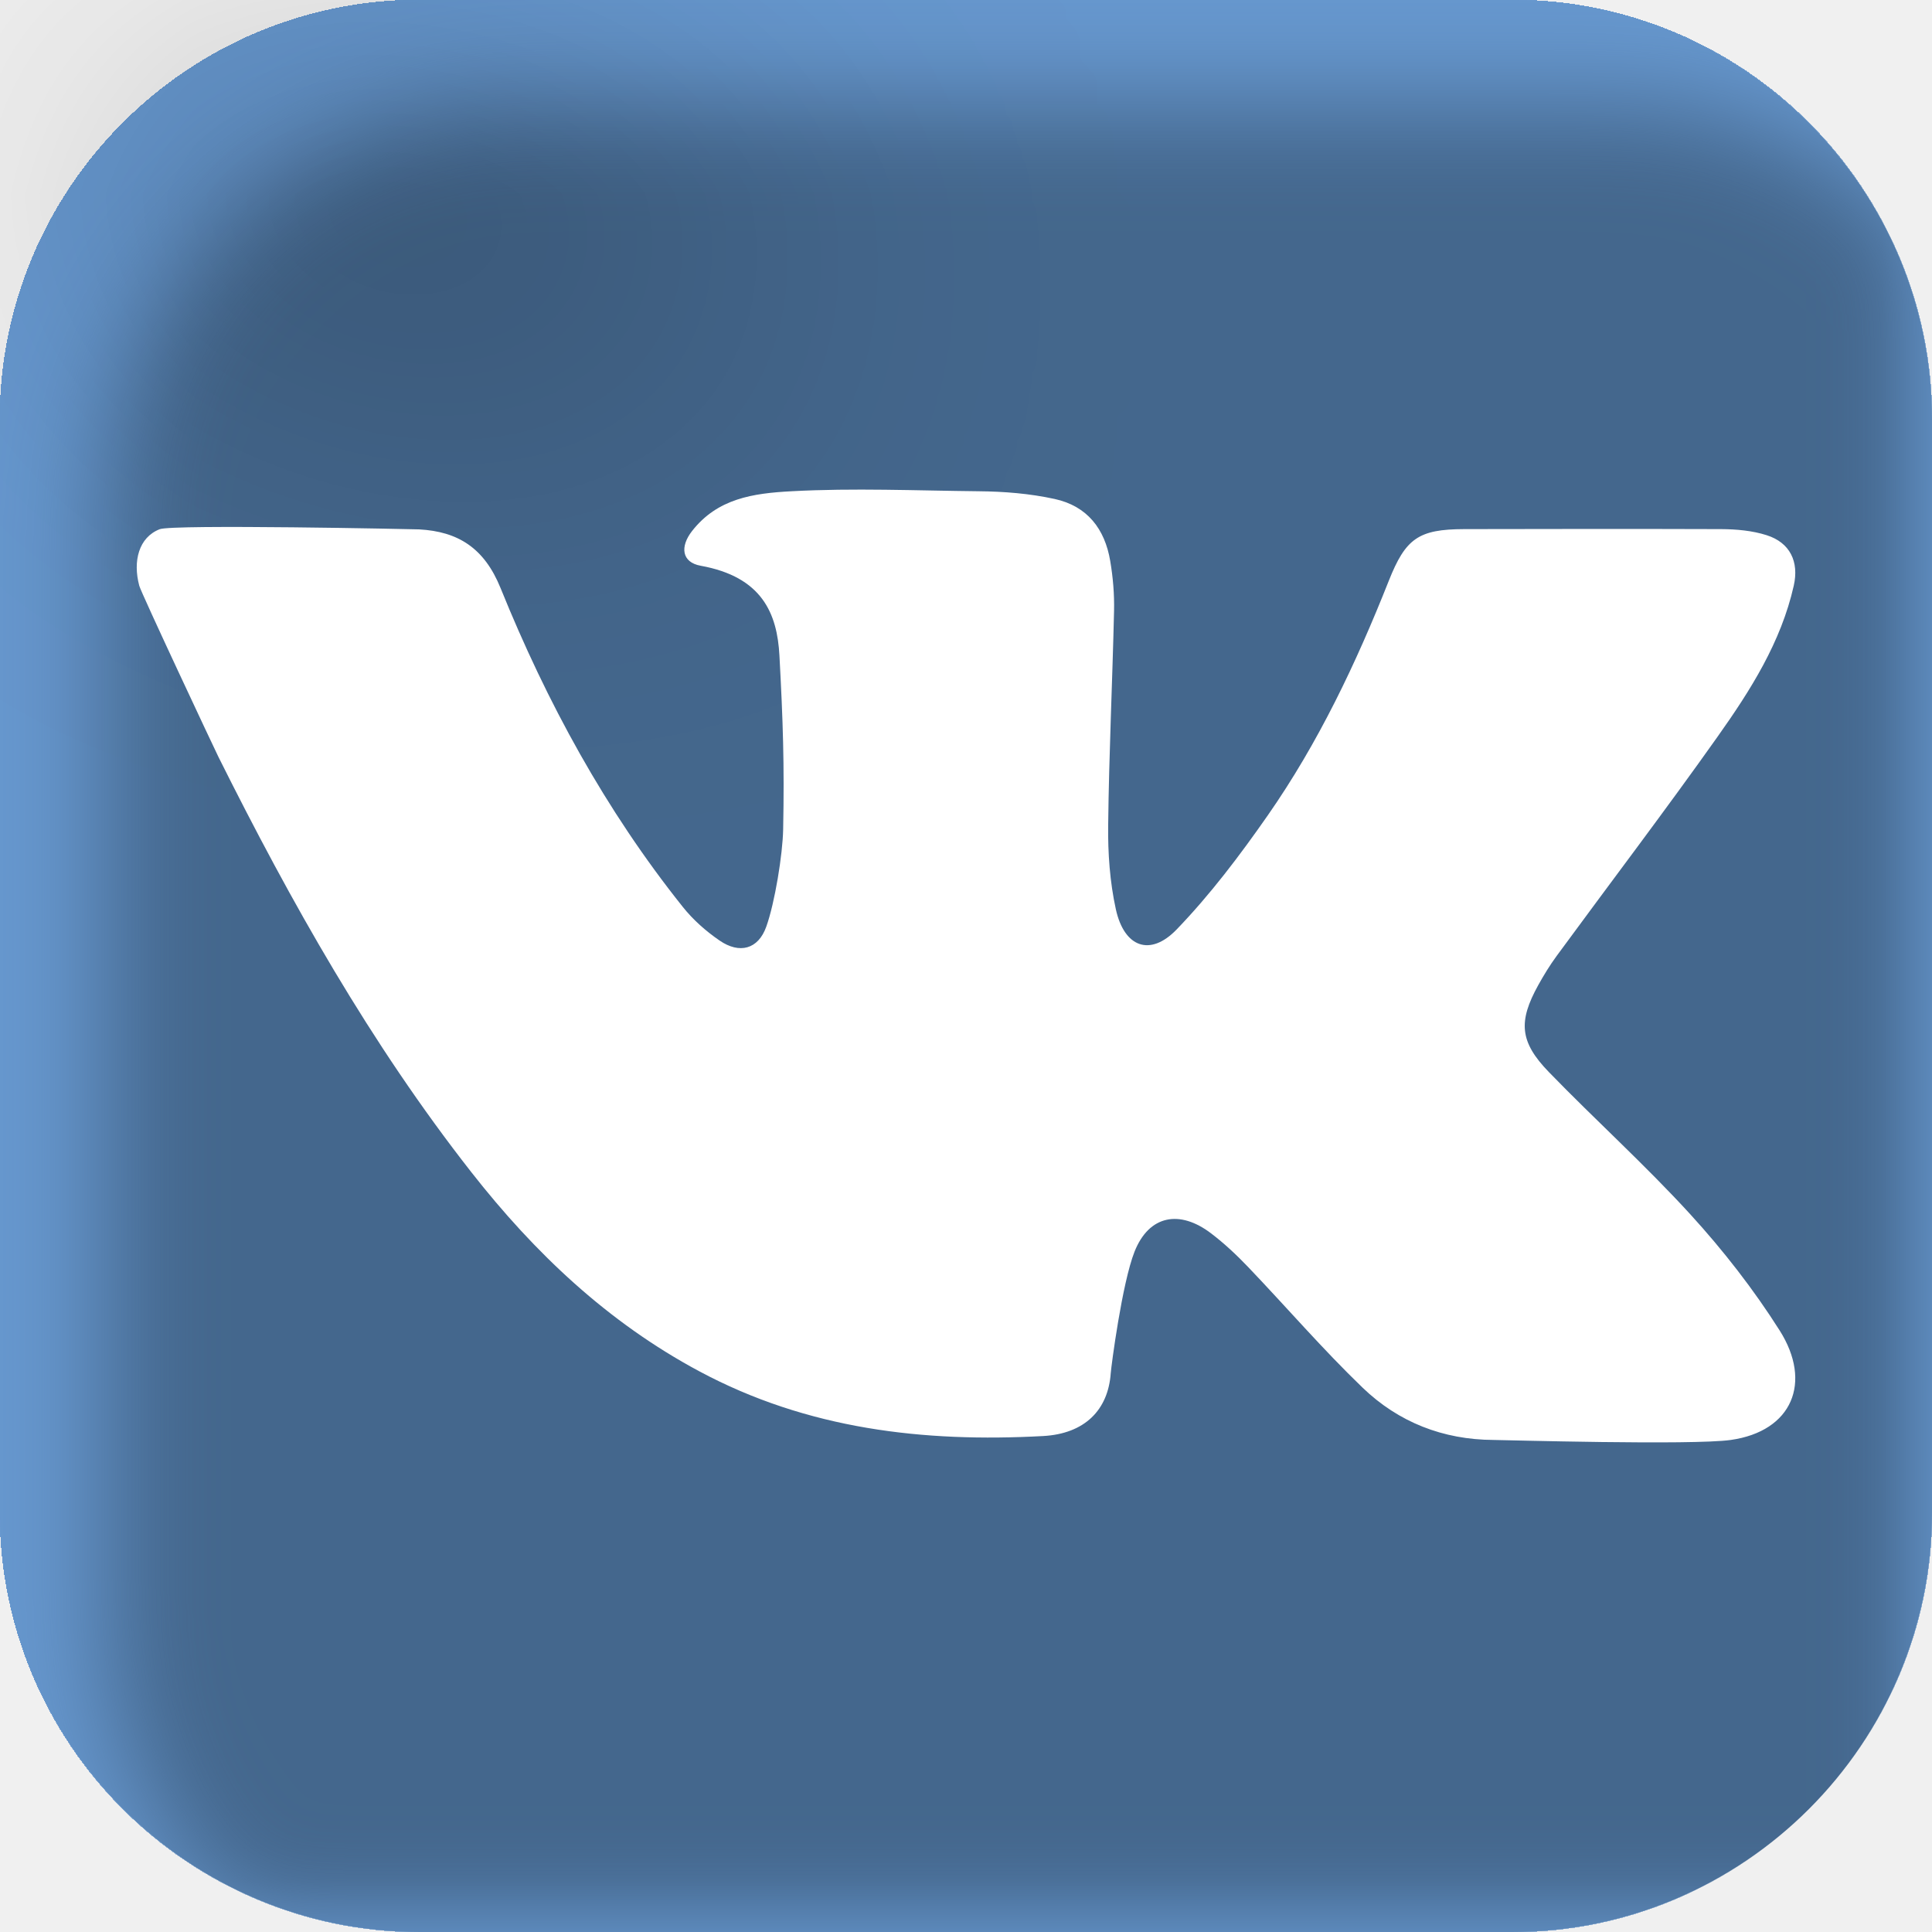
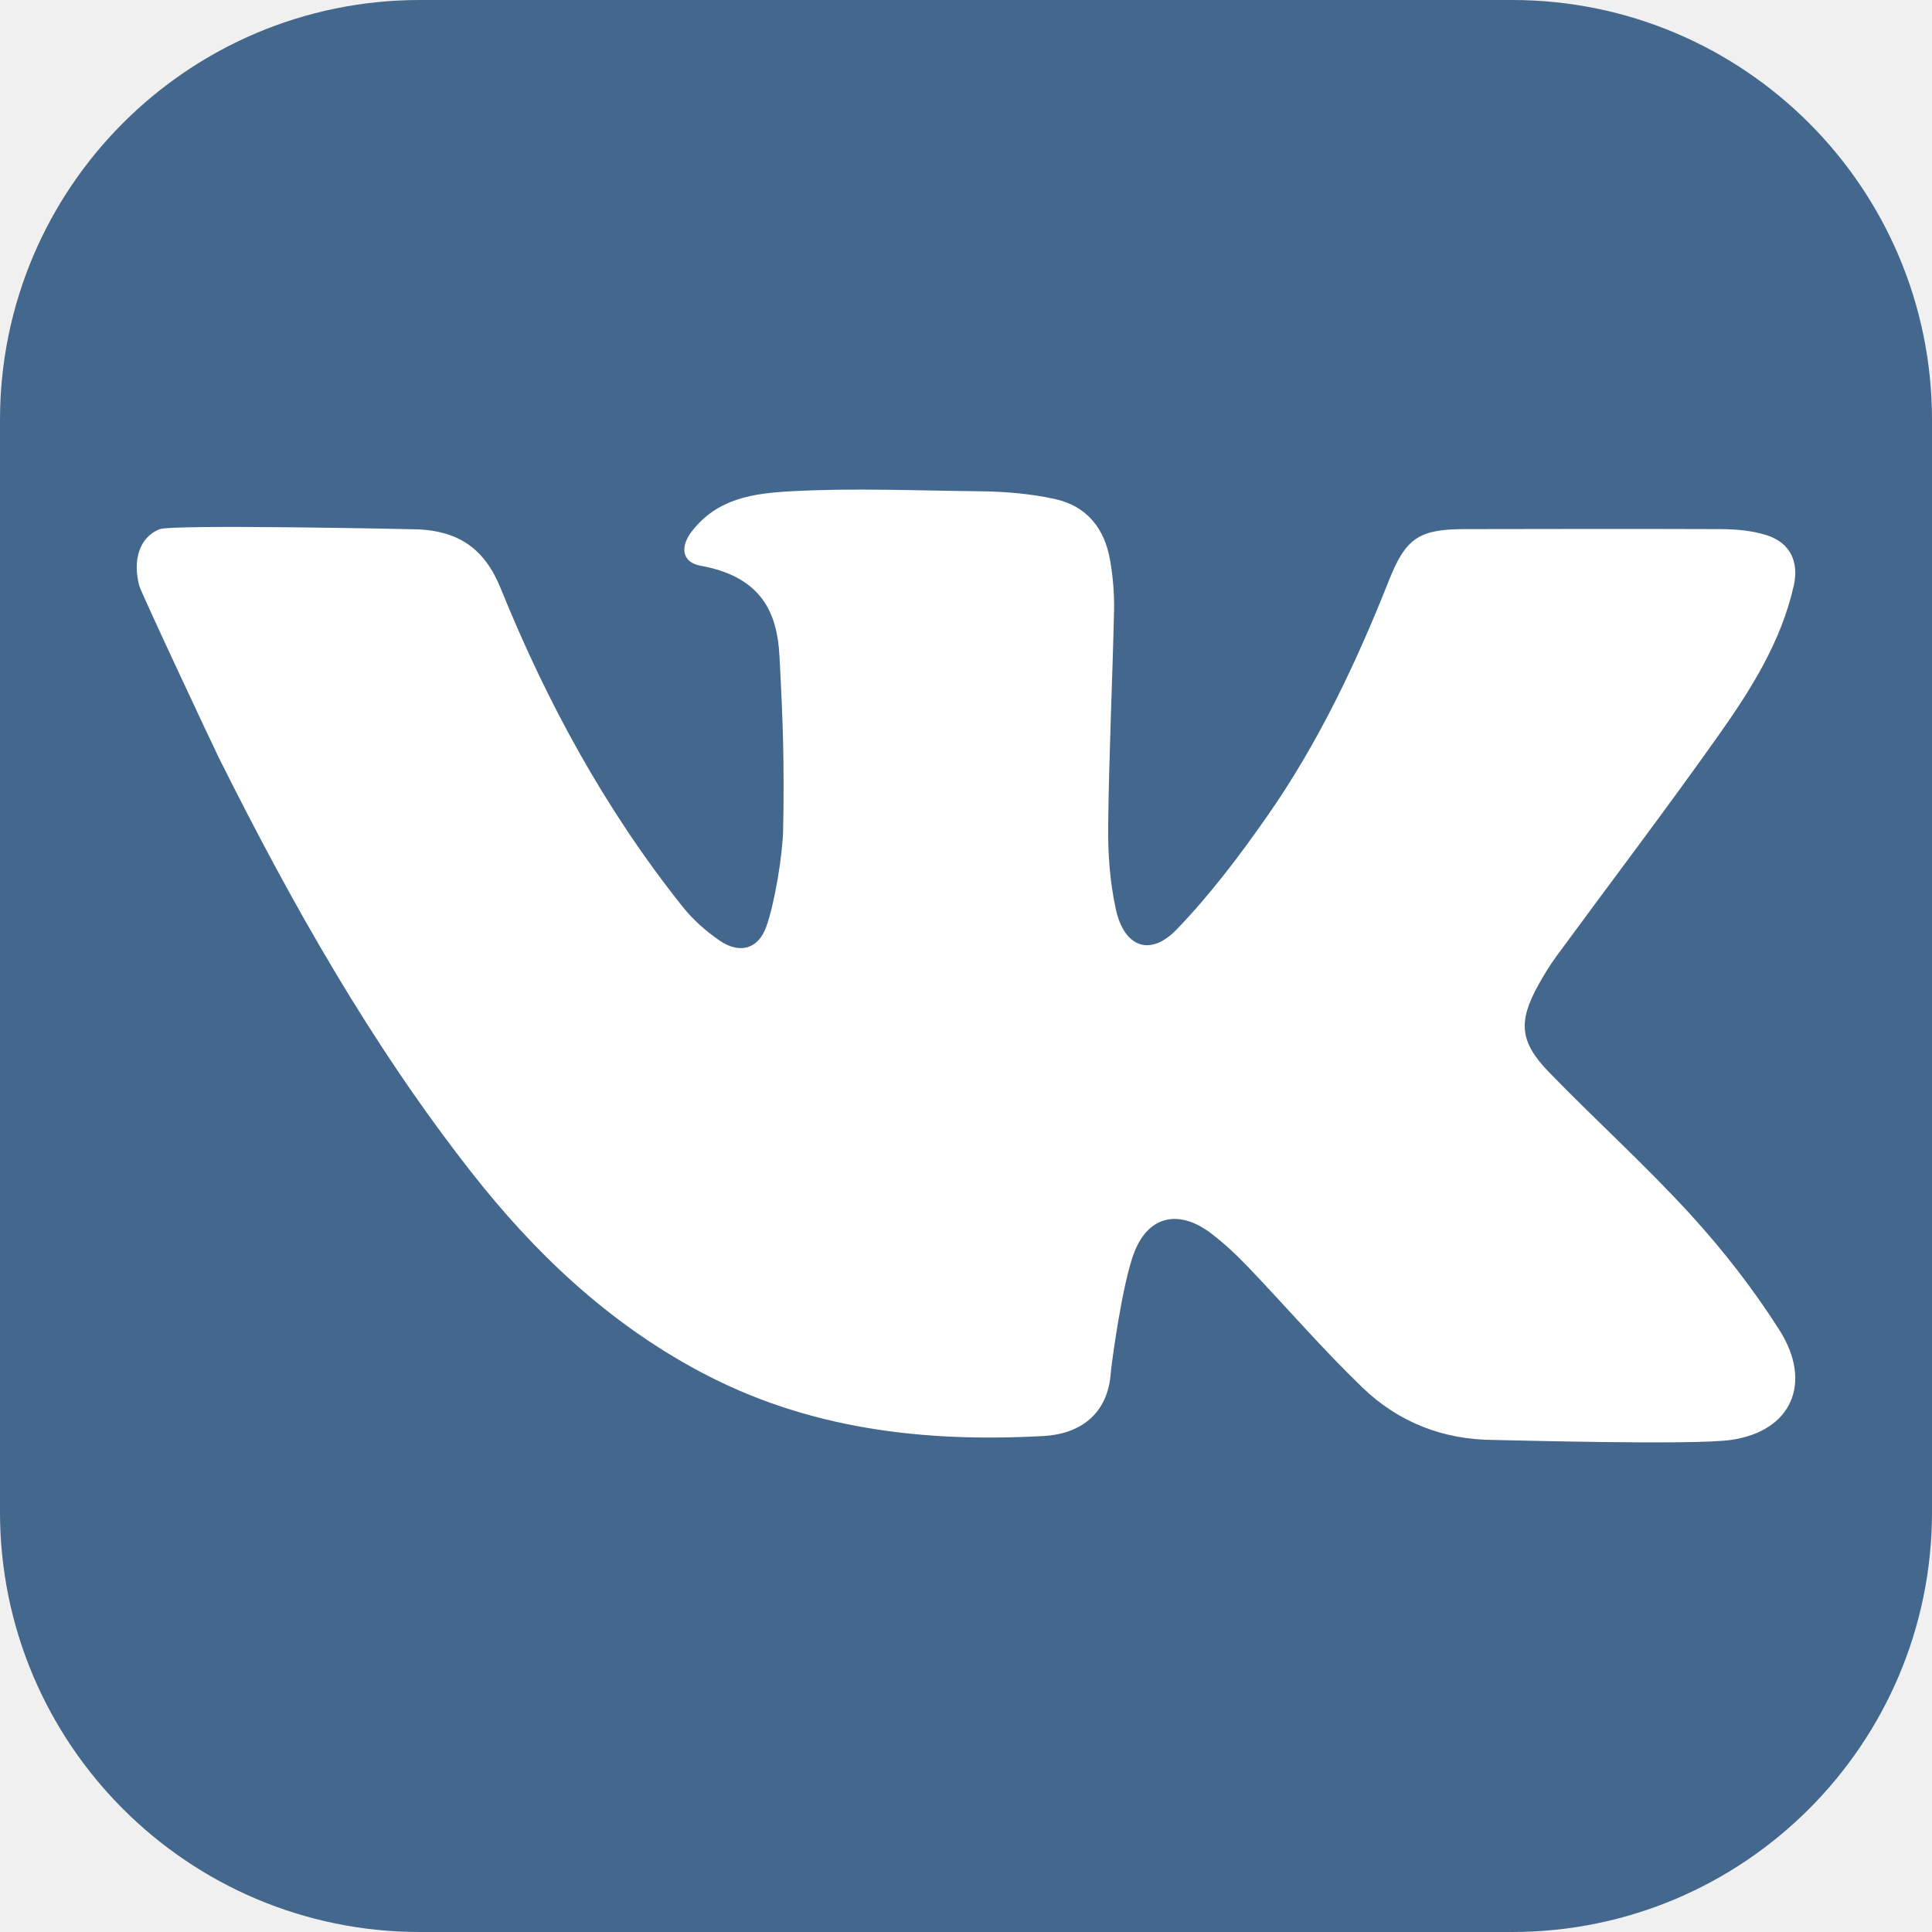
<svg xmlns="http://www.w3.org/2000/svg" width="92" height="92" viewBox="0 0 92 92" fill="none">
-   <g clip-path="url(#clip0)">
-     <g filter="url(#filter0_i)">
-       <path d="M72 0H20C8.954 0 0 8.954 0 20V72C0 83.046 8.954 92 20 92H72C83.046 92 92 83.046 92 72V20C92 8.954 83.046 0 72 0Z" fill="#44678D" />
-     </g>
-     <g filter="url(#filter1_d)">
-       <path d="M23.834 27.998C26.038 33.443 28.833 38.576 32.513 43.185C33.001 43.798 33.617 44.343 34.265 44.787C35.212 45.438 36.105 45.209 36.49 44.126C36.897 42.989 37.271 40.686 37.293 39.493C37.354 36.374 37.284 34.33 37.116 31.216C37.008 29.221 36.298 27.469 33.364 26.94C32.458 26.776 32.374 26.03 32.956 25.286C34.168 23.737 35.856 23.49 37.687 23.393C40.655 23.232 43.633 23.363 46.605 23.393C47.815 23.404 49.032 23.501 50.224 23.761C51.779 24.1 52.611 25.191 52.867 26.708C53 27.491 53.068 28.296 53.05 29.088C52.972 32.492 52.809 35.894 52.77 39.296C52.753 40.632 52.851 42.001 53.136 43.301C53.536 45.113 54.77 45.568 56.032 44.259C57.635 42.596 59.047 40.724 60.373 38.823C62.783 35.366 64.582 31.571 66.132 27.659C66.933 25.64 67.546 25.202 69.718 25.196C73.8 25.187 77.882 25.183 81.963 25.196C82.687 25.2 83.445 25.268 84.128 25.486C85.237 25.839 85.677 26.744 85.417 27.891C84.811 30.581 83.358 32.867 81.801 35.064C79.304 38.59 76.686 42.031 74.13 45.516C73.804 45.959 73.516 46.433 73.249 46.913C72.293 48.641 72.359 49.61 73.754 51.049C75.973 53.338 78.35 55.48 80.499 57.833C82.061 59.544 83.507 61.401 84.745 63.355C86.311 65.827 85.344 68.155 82.418 68.569C80.579 68.829 71.59 68.572 71.125 68.569C68.709 68.558 66.59 67.72 64.885 66.079C62.987 64.252 61.263 62.248 59.441 60.341C58.893 59.767 58.307 59.216 57.675 58.735C56.185 57.598 54.722 57.851 54.026 59.601C53.431 61.104 52.917 65.051 52.893 65.388C52.768 67.151 51.646 68.275 49.671 68.383C43.971 68.693 38.446 68.057 33.3 65.3C28.938 62.964 25.455 59.662 22.438 55.81C17.645 49.693 13.859 42.968 10.403 36.046C10.226 35.692 6.725 28.243 6.631 27.891C6.319 26.713 6.61 25.587 7.606 25.2C8.226 24.959 19.768 25.199 19.96 25.209C21.802 25.309 23.058 26.086 23.834 27.998Z" fill="white" />
-     </g>
+   <g>
+     <path d="M72 0H20C8.954 0 0 8.954 0 20V72C0 83.046 8.954 92 20 92H72C83.046 92 92 83.046 92 72V20C92 8.954 83.046 0 72 0Z" fill="#44678D" />
  </g>
-   <defs>
-     <filter id="filter0_i" x="0" y="0" width="97" height="97" filterUnits="userSpaceOnUse" color-interpolation-filters="sRGB">
-       <feFlood flood-opacity="0" result="BackgroundImageFix" />
-       <feBlend mode="normal" in="SourceGraphic" in2="BackgroundImageFix" result="shape" />
-       <feColorMatrix in="SourceAlpha" type="matrix" values="0 0 0 0 0 0 0 0 0 0 0 0 0 0 0 0 0 0 127 0" result="hardAlpha" />
-       <feOffset dx="5" dy="5" />
-       <feGaussianBlur stdDeviation="2.5" />
-       <feComposite in2="hardAlpha" operator="arithmetic" k2="-1" k3="1" />
-       <feColorMatrix type="matrix" values="0 0 0 0 0.401 0 0 0 0 0.593 0 0 0 0 0.808 0 0 0 1 0" />
-       <feBlend mode="normal" in2="shape" result="effect1_innerShadow" />
-     </filter>
-     <filter id="filter1_d" x="-93.488" y="-76.686" width="178.978" height="145.371" filterUnits="userSpaceOnUse" color-interpolation-filters="sRGB">
-       <feFlood flood-opacity="0" result="BackgroundImageFix" />
-       <feColorMatrix in="SourceAlpha" type="matrix" values="0 0 0 0 0 0 0 0 0 0 0 0 0 0 0 0 0 0 127 0" />
-       <feOffset dx="-50" dy="-50" />
-       <feGaussianBlur stdDeviation="25" />
-       <feColorMatrix type="matrix" values="0 0 0 0 0 0 0 0 0 0 0 0 0 0 0 0 0 0 0.25 0" />
-       <feBlend mode="normal" in2="BackgroundImageFix" result="effect1_dropShadow" />
-       <feBlend mode="normal" in="SourceGraphic" in2="effect1_dropShadow" result="shape" />
-     </filter>
-     <clipPath id="clip0">
-       <rect width="92" height="92" fill="white" />
-     </clipPath>
-   </defs>
+   <g>
+     <path d="M23.834 27.998C26.038 33.443 28.833 38.576 32.513 43.185C33.001 43.798 33.617 44.343 34.265 44.787C35.212 45.438 36.105 45.209 36.49 44.126C36.897 42.989 37.271 40.686 37.293 39.493C37.354 36.374 37.284 34.33 37.116 31.216C37.008 29.221 36.298 27.469 33.364 26.94C32.458 26.776 32.374 26.03 32.956 25.286C34.168 23.737 35.856 23.49 37.687 23.393C40.655 23.232 43.633 23.363 46.605 23.393C47.815 23.404 49.032 23.501 50.224 23.761C51.779 24.1 52.611 25.191 52.867 26.708C53 27.491 53.068 28.296 53.05 29.088C52.972 32.492 52.809 35.894 52.77 39.296C52.753 40.632 52.851 42.001 53.136 43.301C53.536 45.113 54.77 45.568 56.032 44.259C57.635 42.596 59.047 40.724 60.373 38.823C62.783 35.366 64.582 31.571 66.132 27.659C66.933 25.64 67.546 25.202 69.718 25.196C73.8 25.187 77.882 25.183 81.963 25.196C82.687 25.2 83.445 25.268 84.128 25.486C85.237 25.839 85.677 26.744 85.417 27.891C84.811 30.581 83.358 32.867 81.801 35.064C79.304 38.59 76.686 42.031 74.13 45.516C73.804 45.959 73.516 46.433 73.249 46.913C72.293 48.641 72.359 49.61 73.754 51.049C75.973 53.338 78.35 55.48 80.499 57.833C82.061 59.544 83.507 61.401 84.745 63.355C86.311 65.827 85.344 68.155 82.418 68.569C80.579 68.829 71.59 68.572 71.125 68.569C68.709 68.558 66.59 67.72 64.885 66.079C62.987 64.252 61.263 62.248 59.441 60.341C58.893 59.767 58.307 59.216 57.675 58.735C56.185 57.598 54.722 57.851 54.026 59.601C53.431 61.104 52.917 65.051 52.893 65.388C52.768 67.151 51.646 68.275 49.671 68.383C43.971 68.693 38.446 68.057 33.3 65.3C28.938 62.964 25.455 59.662 22.438 55.81C17.645 49.693 13.859 42.968 10.403 36.046C10.226 35.692 6.725 28.243 6.631 27.891C6.319 26.713 6.61 25.587 7.606 25.2C8.226 24.959 19.768 25.199 19.96 25.209C21.802 25.309 23.058 26.086 23.834 27.998Z" fill="white" />
+   </g>
</svg>
